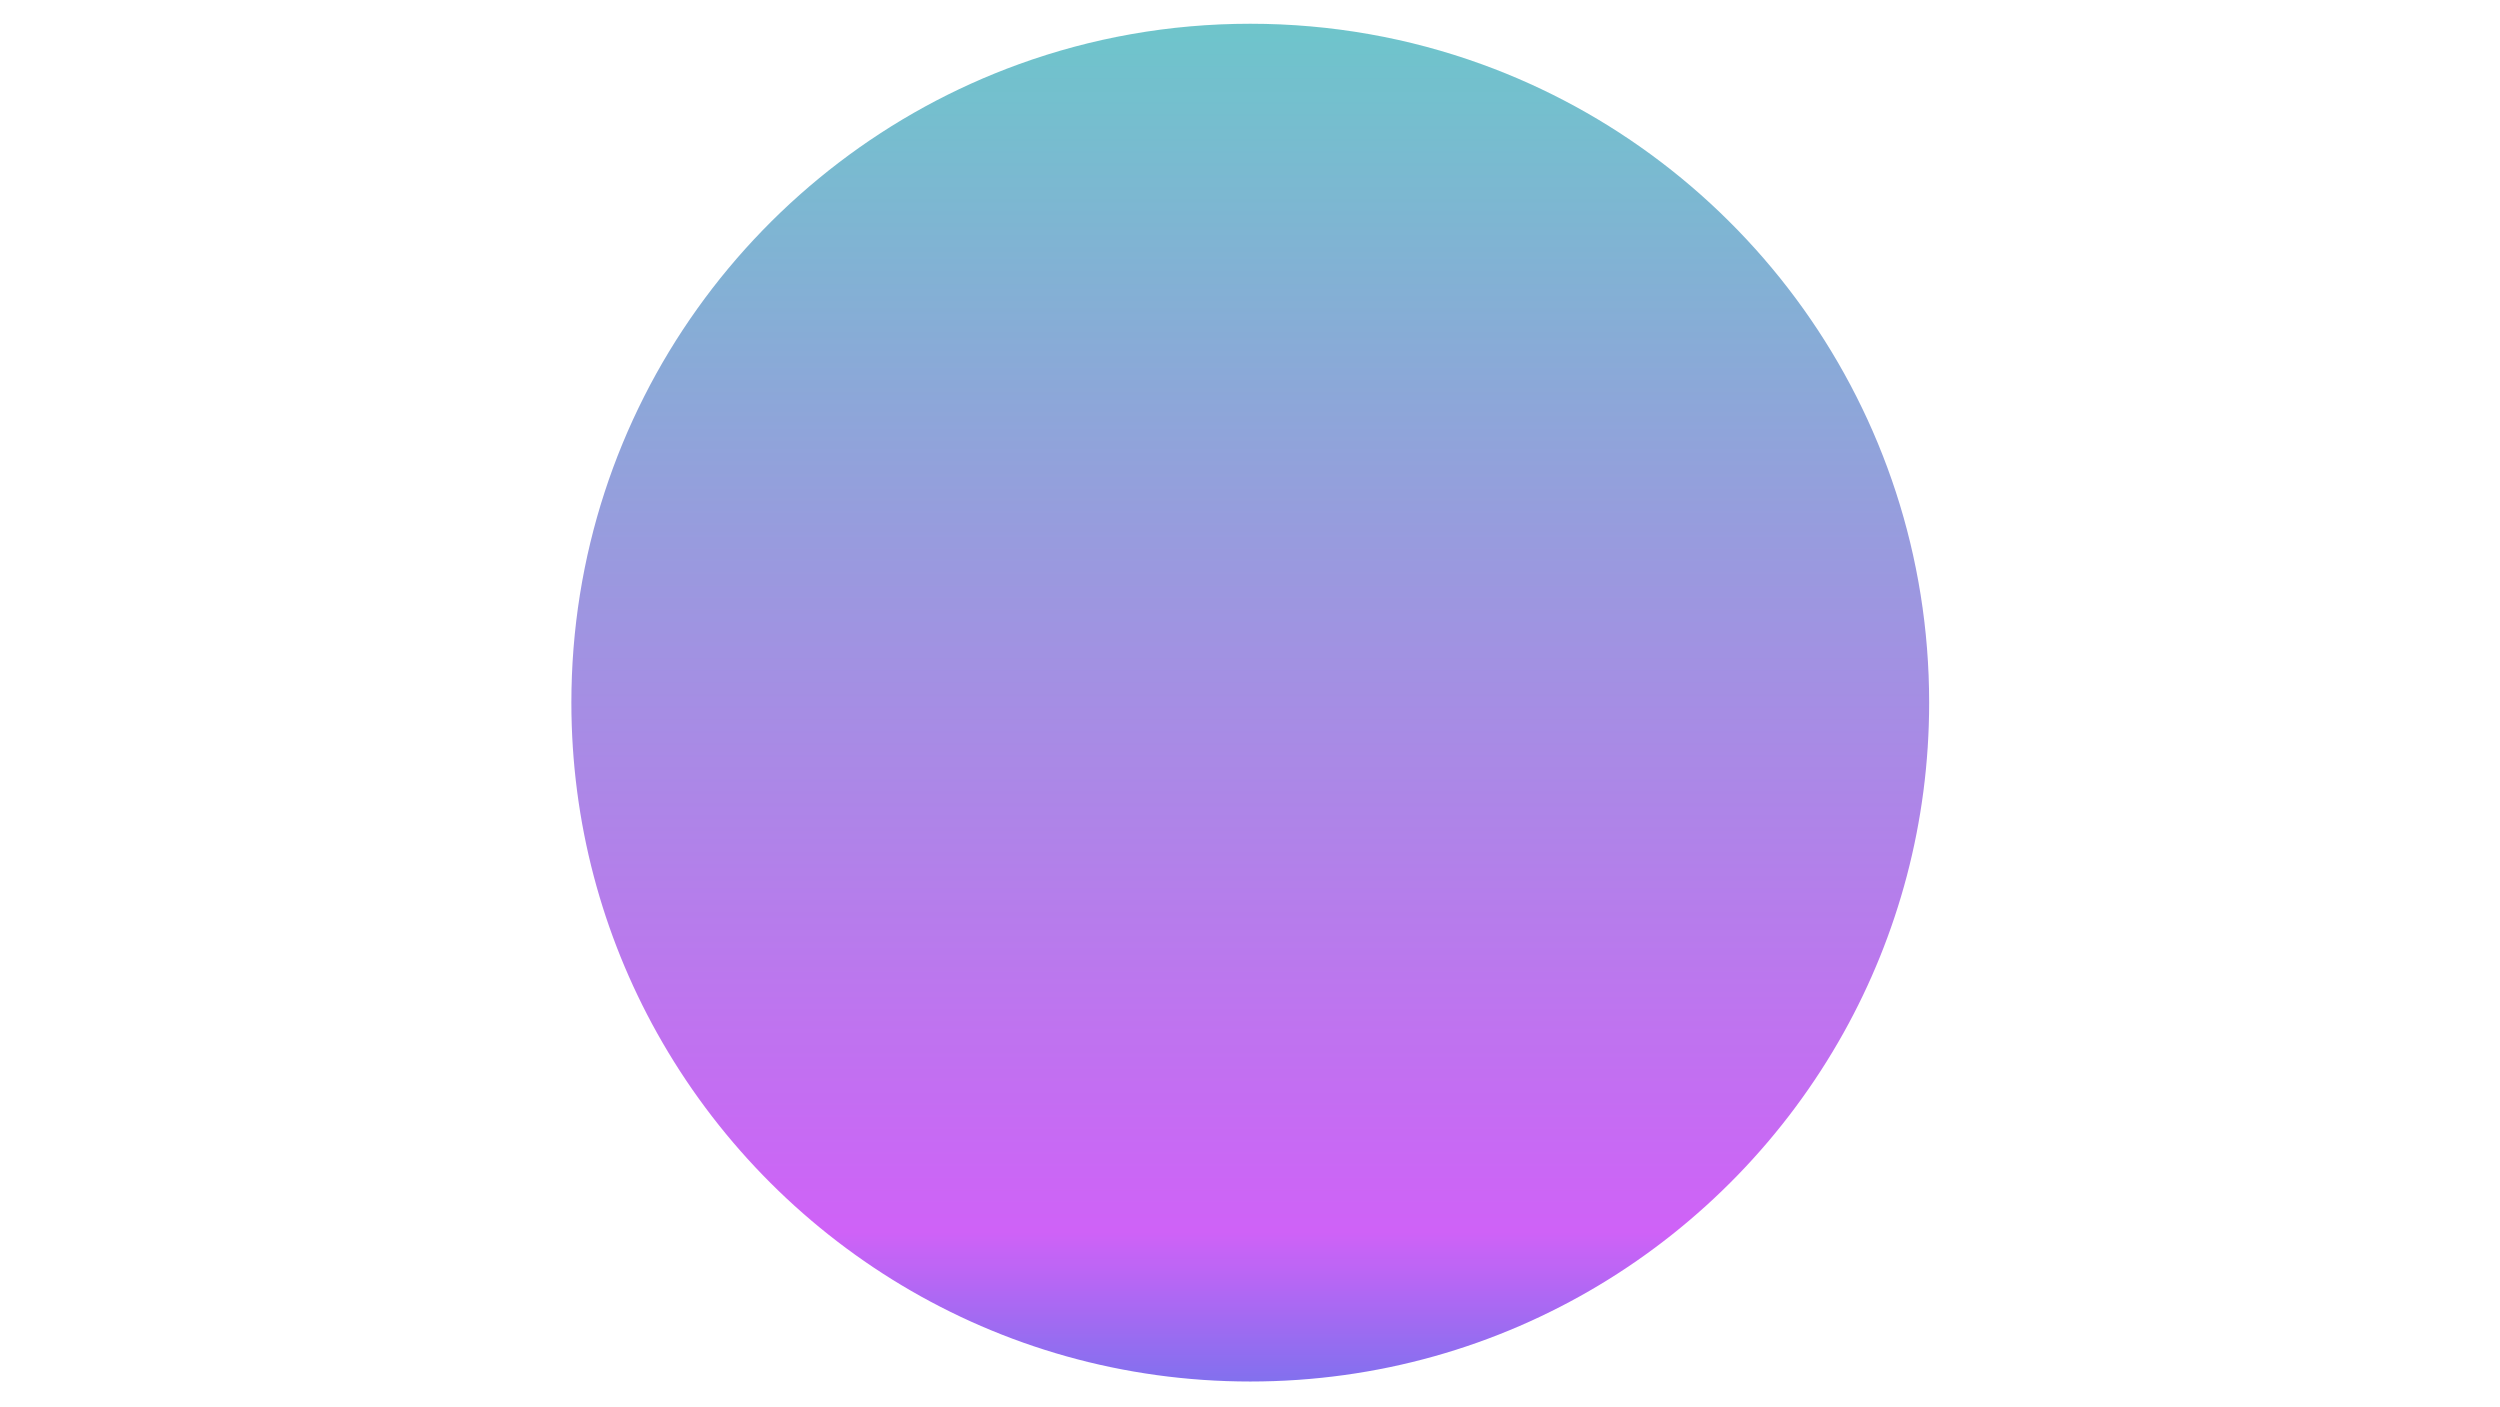
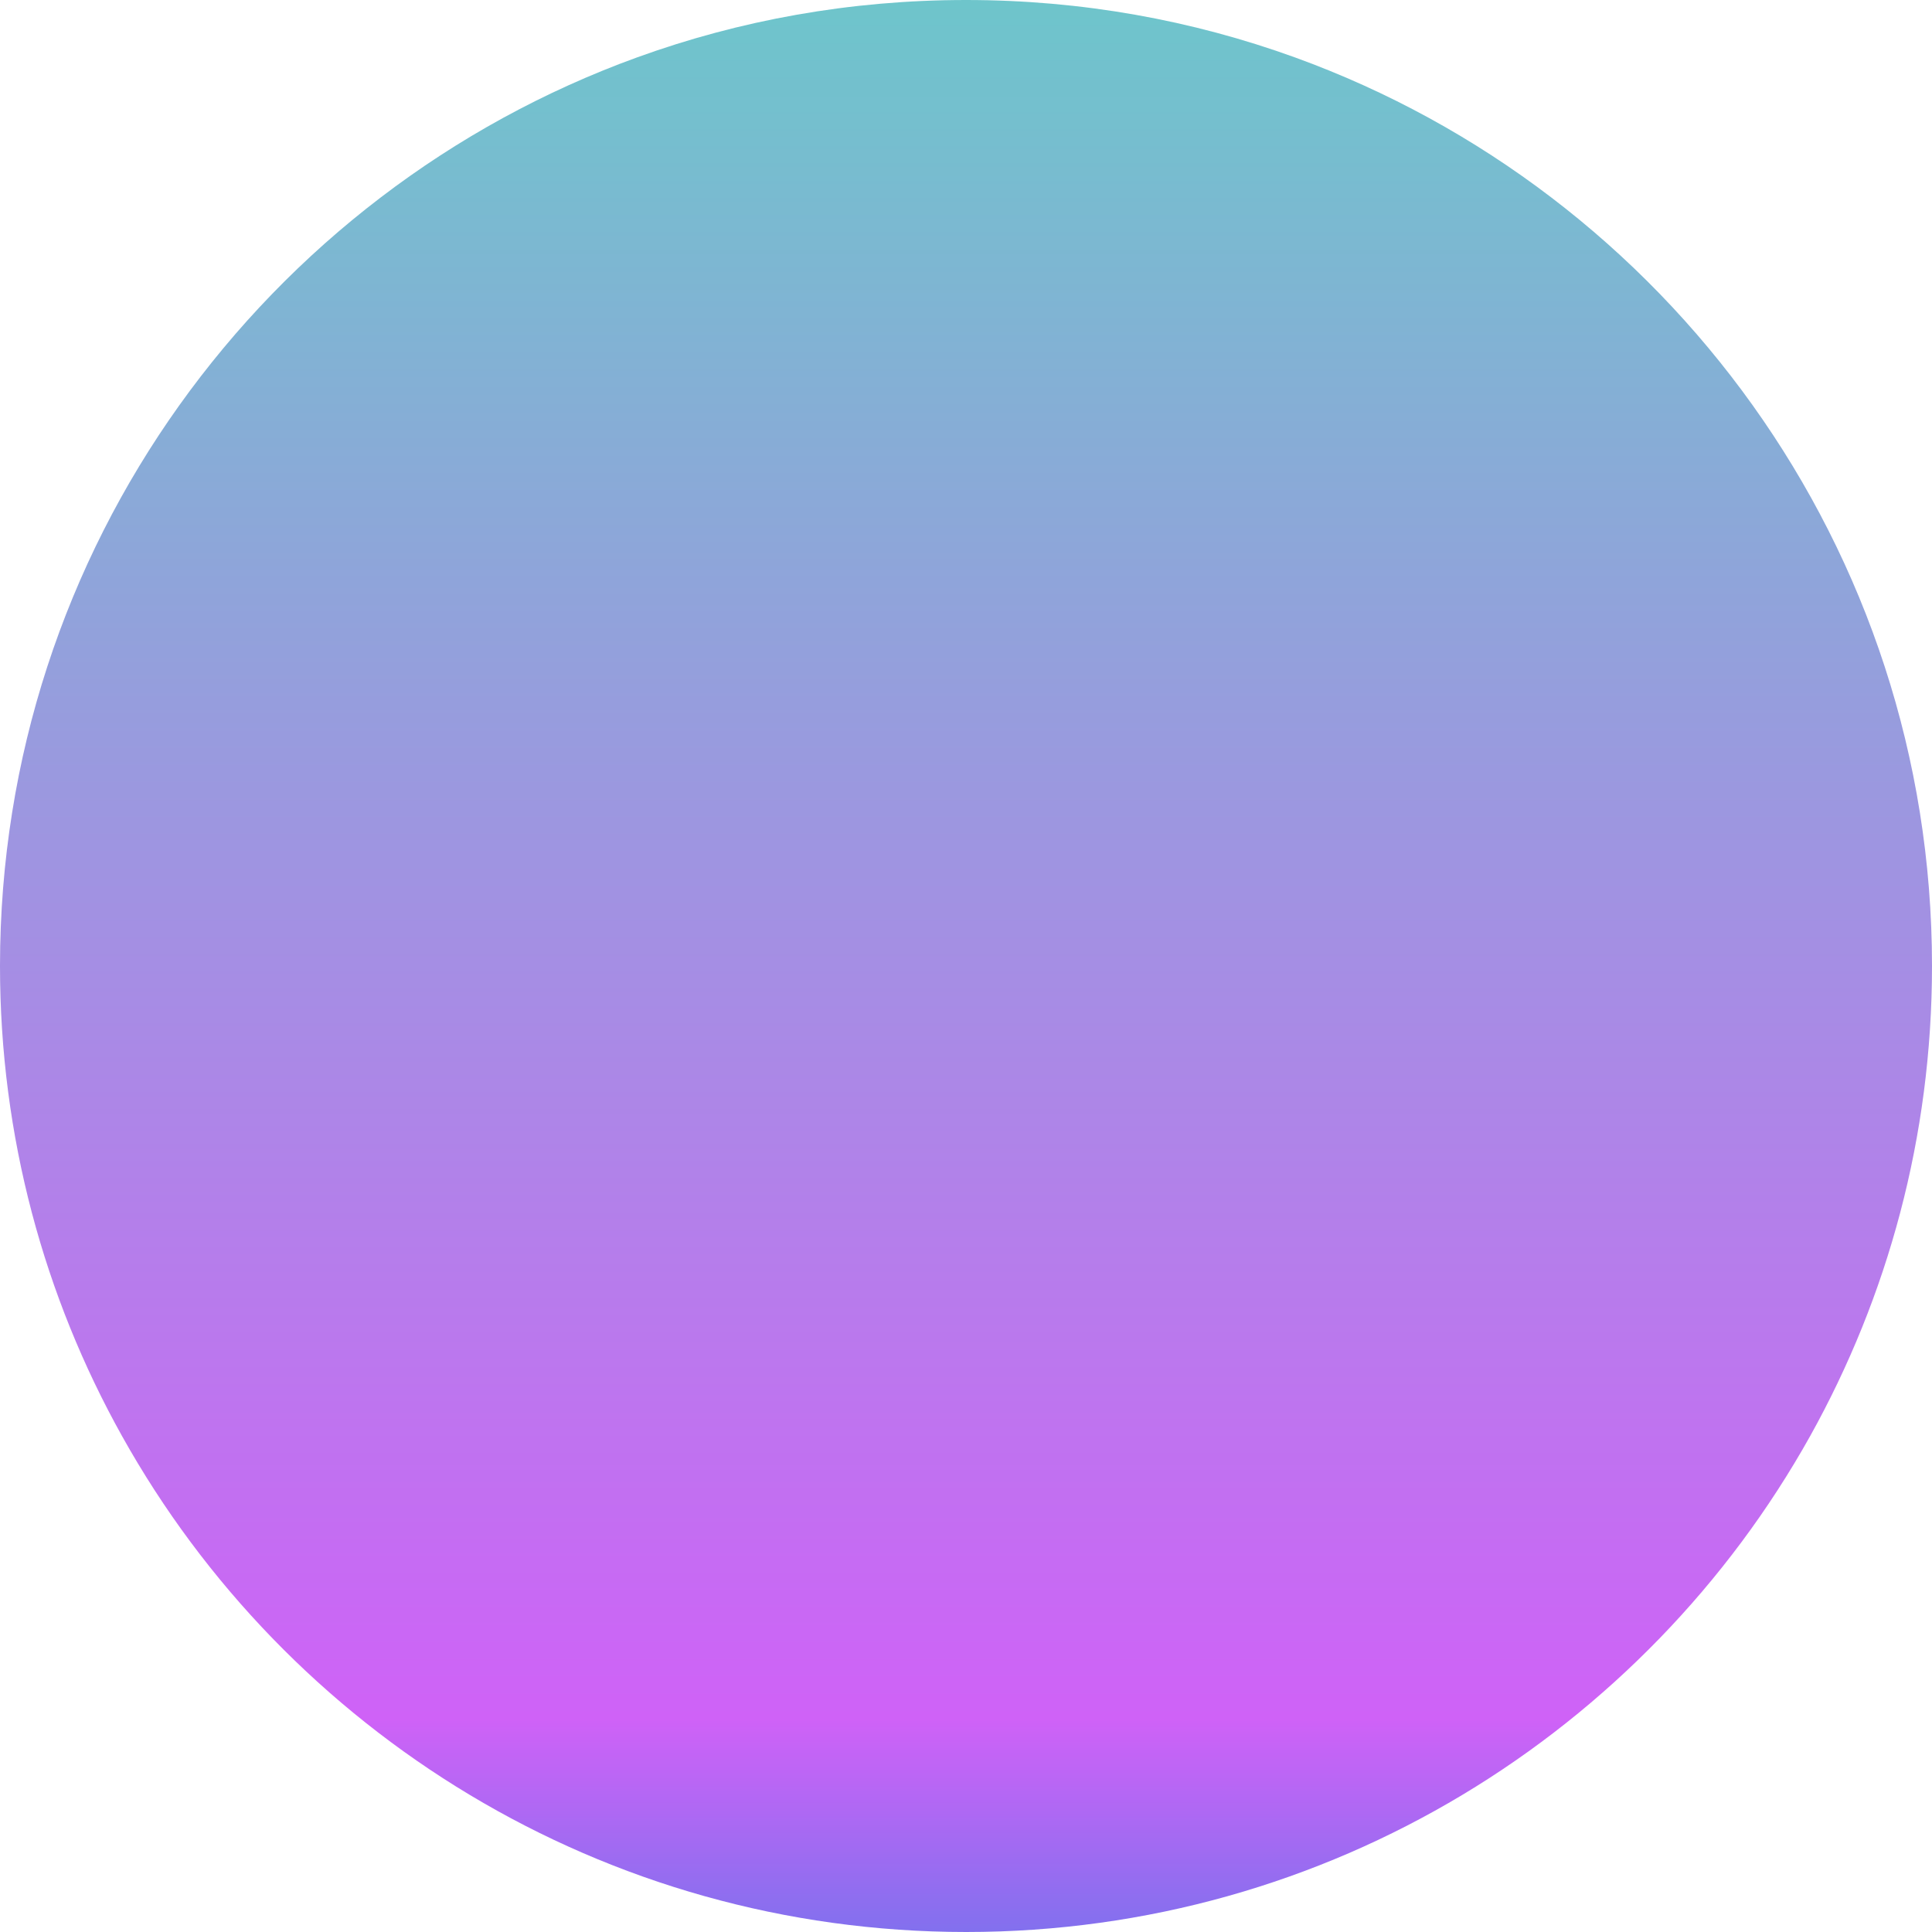
- <svg xmlns="http://www.w3.org/2000/svg" version="1.1" id="Capa_1" x="0px" y="0px" viewBox="0 0 1920 1080" style="enable-background:new 0 0 1920 1080;" xml:space="preserve">
+ <svg xmlns="http://www.w3.org/2000/svg" version="1.1" id="Capa_1" x="0px" y="0px" viewBox="0 0 1042.8 1042.8" style="enable-background:new 0 0 1042.8 1042.8;" xml:space="preserve">
  <style type="text/css">
	.st0{opacity:0.99;fill:url(#SVGID_1_);enable-background:new    ;}
</style>
-   <linearGradient id="SVGID_1_" gradientUnits="userSpaceOnUse" x1="960.208" y1="18.23" x2="960.208" y2="1061">
+   <linearGradient id="SVGID_1_" gradientUnits="userSpaceOnUse" x1="521.385" y1="1043.52" x2="521.385" y2="0.76" gradientTransform="matrix(1 0 0 -1 0 1043.52)">
    <stop offset="0" style="stop-color:#6DC5CB" />
    <stop offset="0.89" style="stop-color:#CF61F7" />
    <stop offset="1" style="stop-color:#816FEE" />
  </linearGradient>
-   <path class="st0" d="M1481.59,539.61c0,92.06-23.86,178.54-65.73,253.61C1326.76,952.96,1156.1,1061,960.21,1061  c-195.9,0-366.56-108.04-455.66-267.78c-41.87-75.07-65.73-161.55-65.73-253.6c0-225.59,143.27-417.72,343.79-490.35  c55.43-20.09,115.23-31.03,177.6-31.03s122.16,10.95,177.6,31.03C1338.32,121.89,1481.59,314.02,1481.59,539.61z" />
+   <path class="st0" d="M1042.8,521.4c0,92.1-23.9,178.5-65.7,253.6c-89.1,159.7-259.8,267.8-455.6,267.8  c-195.9,0-366.6-108-455.7-267.8C23.9,699.9,0,613.4,0,521.4C0,295.8,143.3,103.7,343.8,31C399.2,10.9,459,0,521.4,0  S643.5,10.9,699,31C899.5,103.7,1042.8,295.8,1042.8,521.4z" />
</svg>
